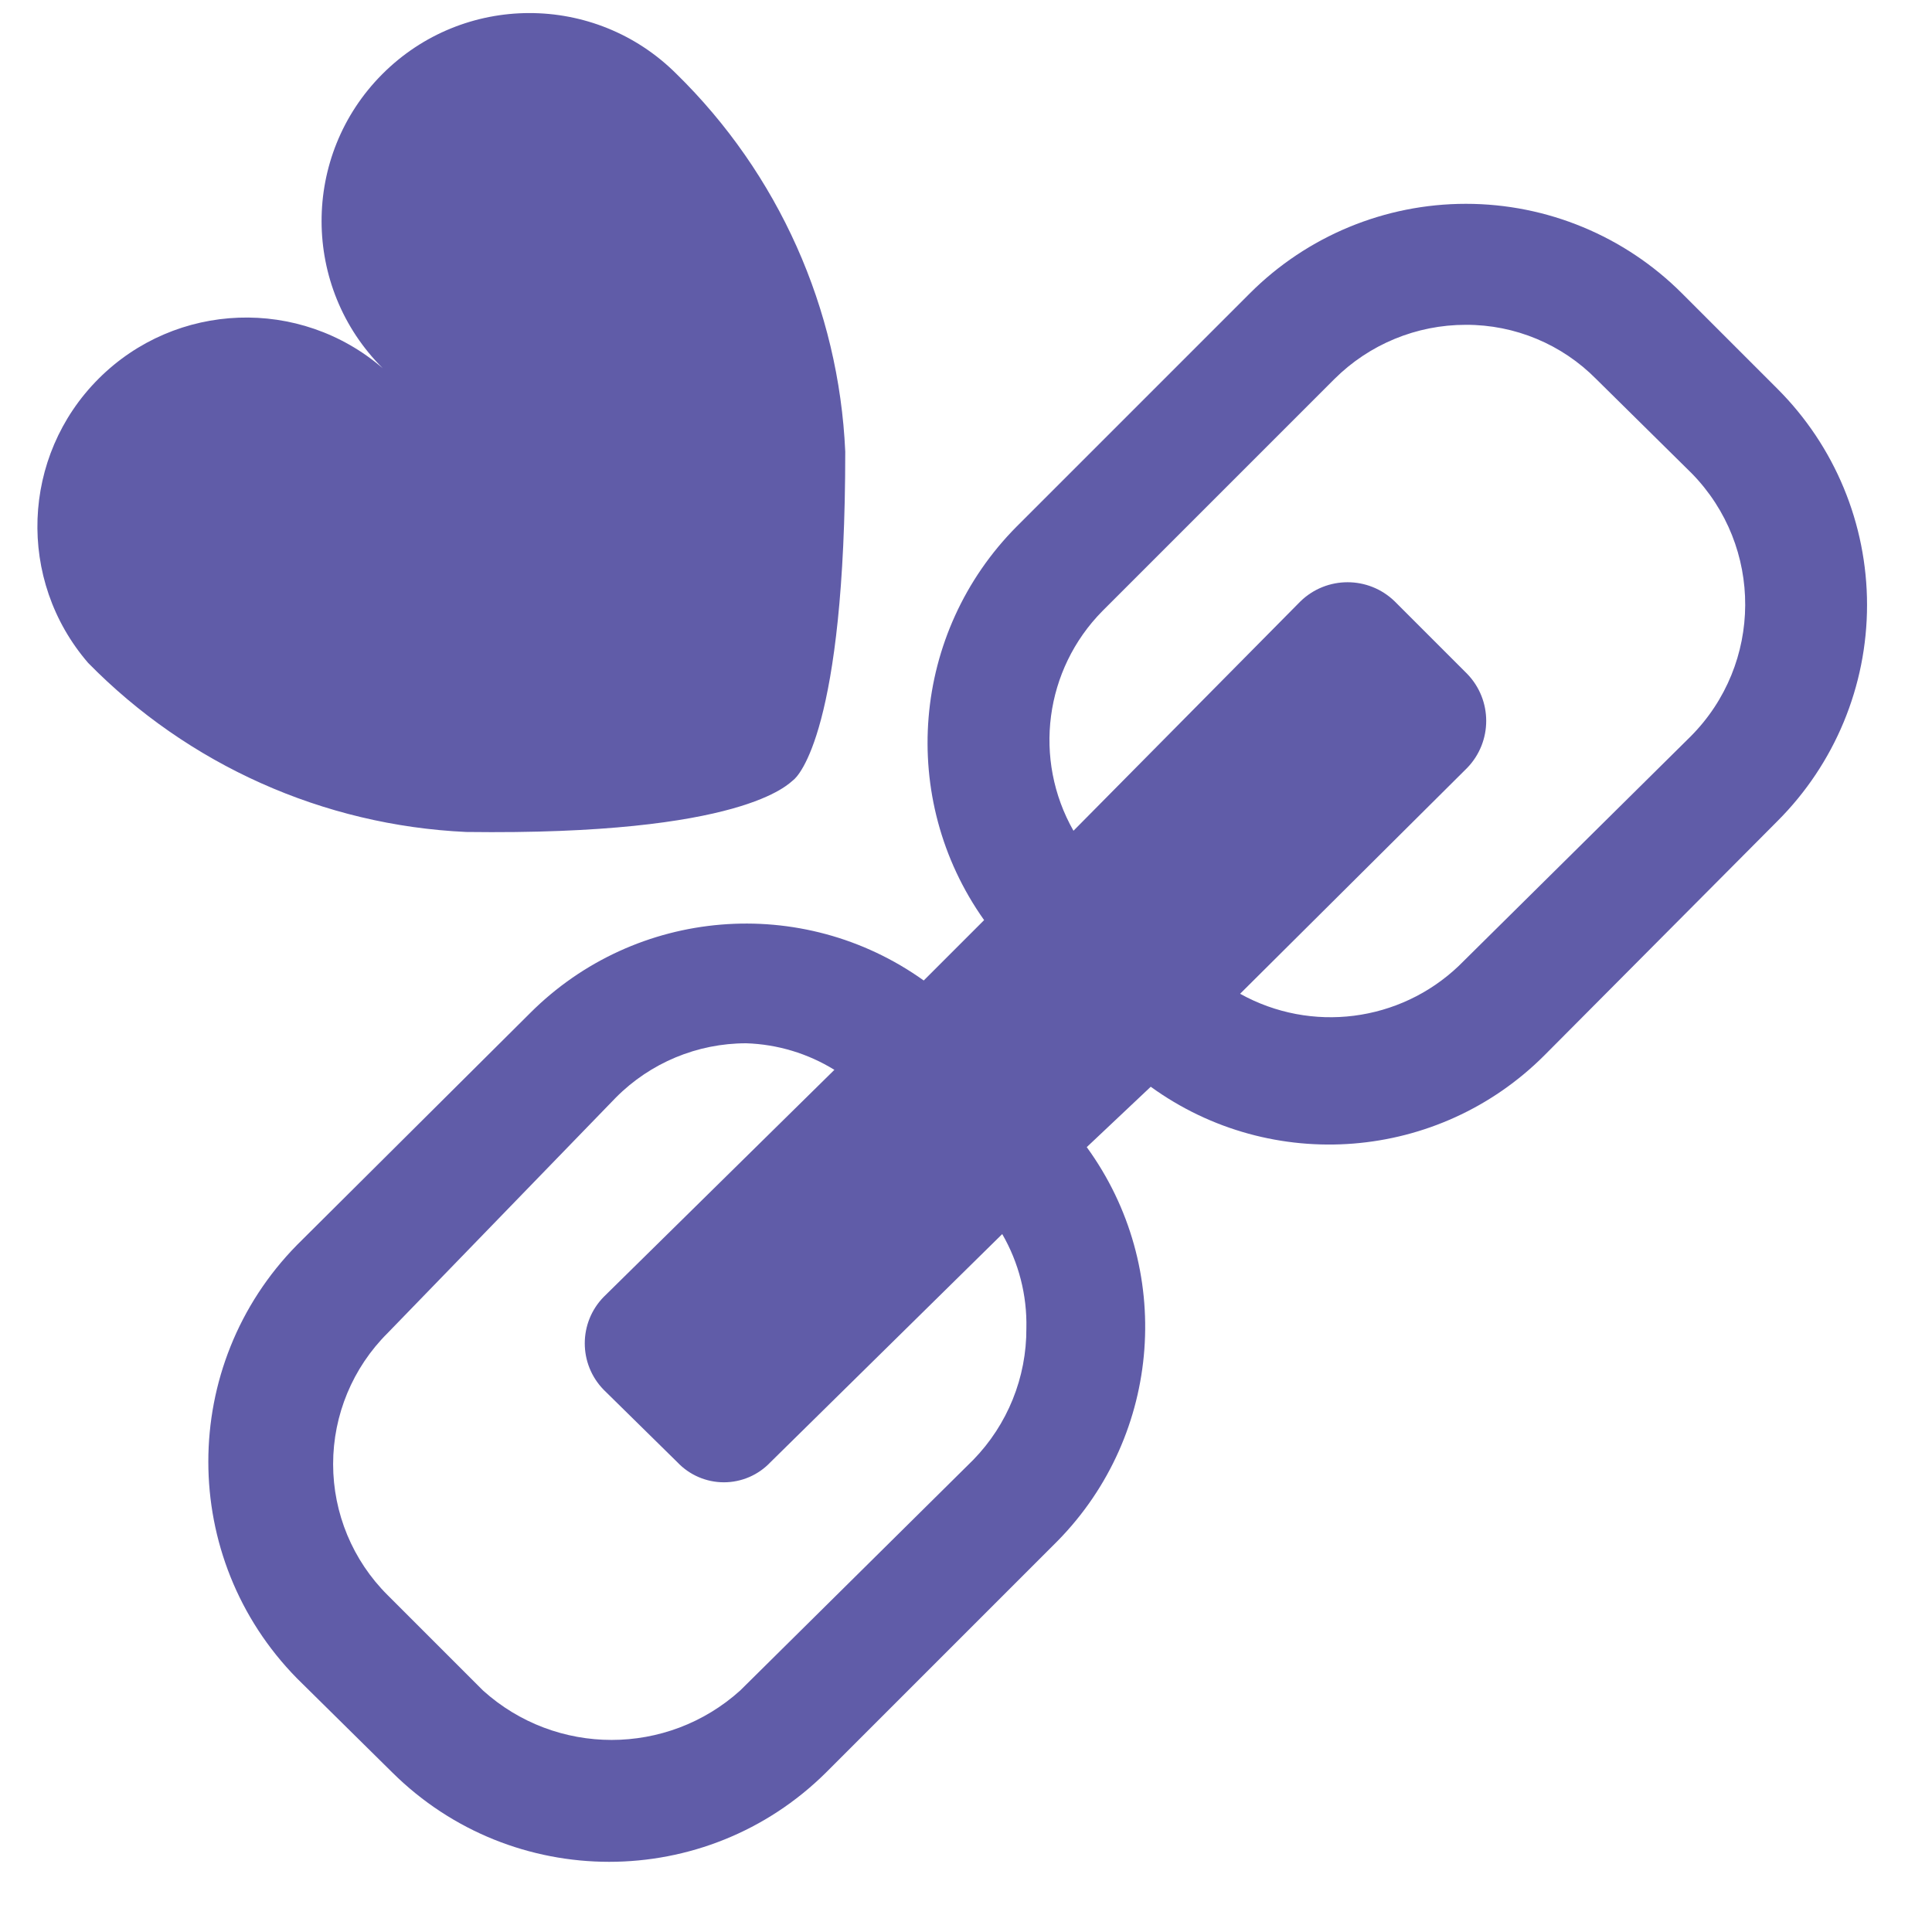
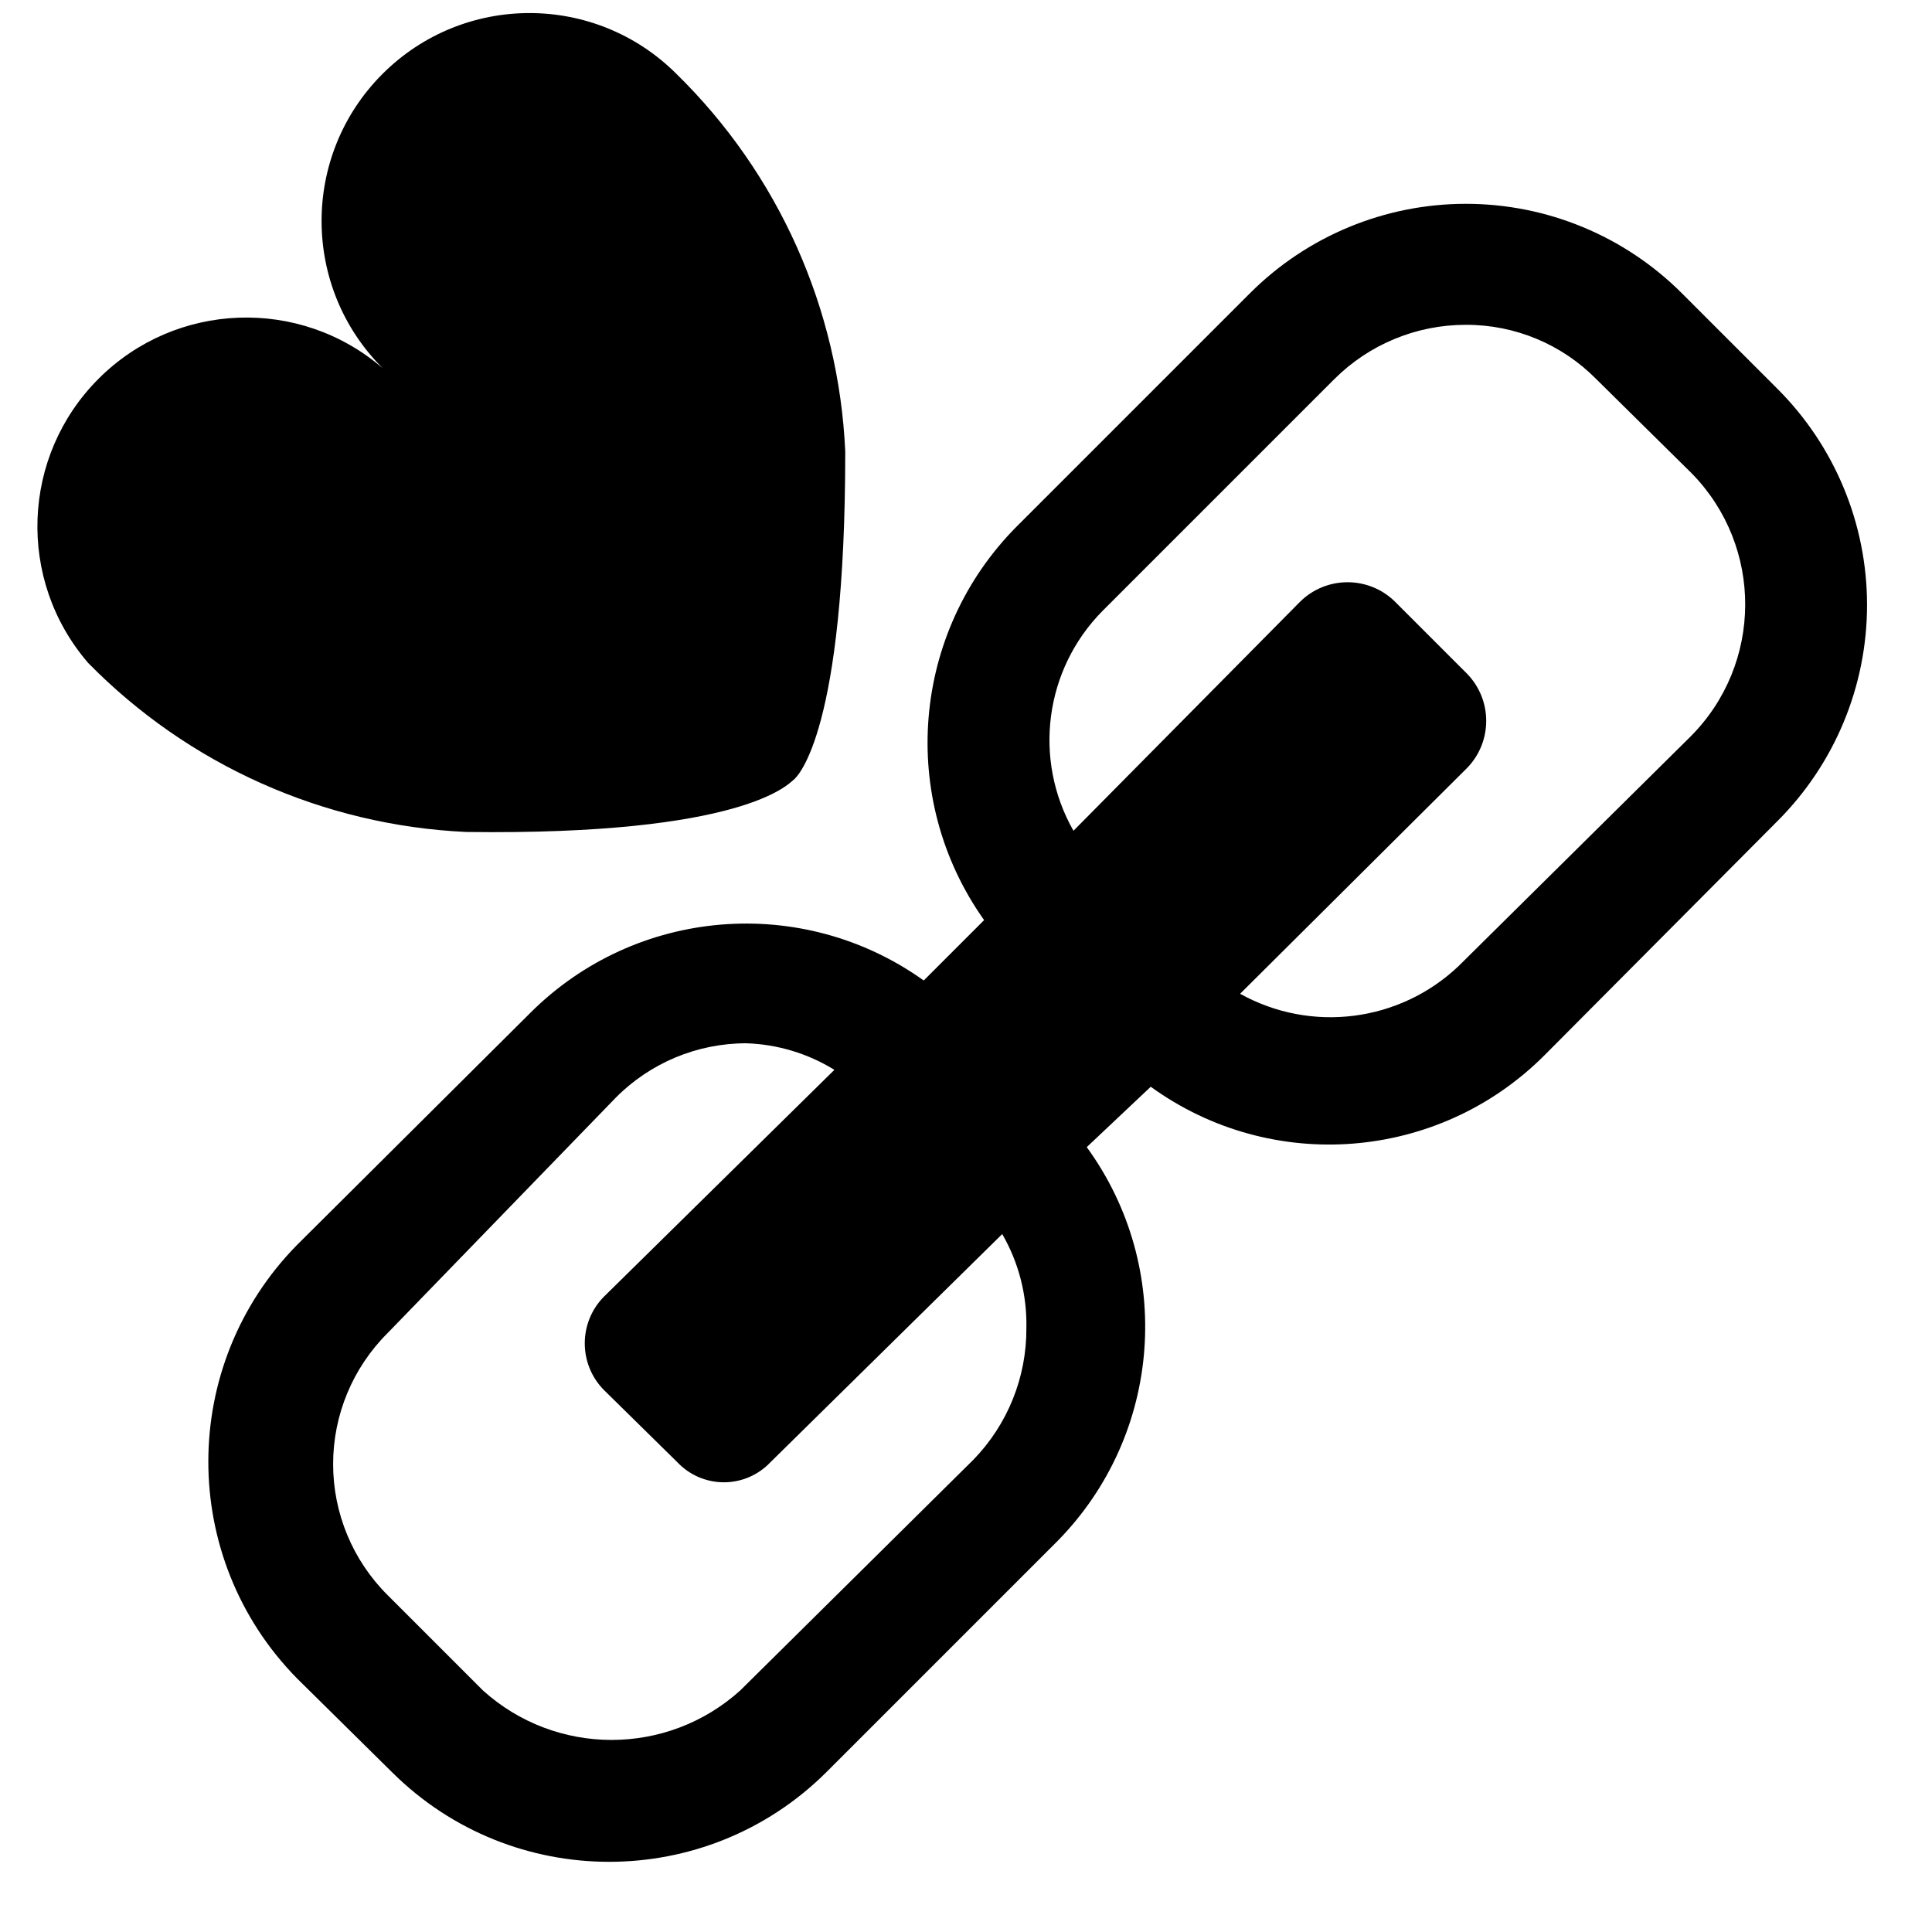
<svg xmlns="http://www.w3.org/2000/svg" viewBox="0 0 16 16">
-   <defs>
-     <style>.--i02{fill:#605ca8;}</style>
-   </defs>
  <g id="url-rewrite">
    <path id="--i02" class="--i02" d="M14.72,3.22l-.79-.79a2.53,2.53,0,0,0-3.58,0L8.42,4.36a2.54,2.54,0,0,0-.27,3.26l-.5.5a2.53,2.53,0,0,0-3.26.27L2.46,10.31a2.56,2.56,0,0,0,0,3.59l.79.78a2.55,2.55,0,0,0,3.59,0l1.92-1.92A2.53,2.53,0,0,0,9,9.5L9.53,9a2.52,2.52,0,0,0,3.26-.26L14.72,6.8a2.53,2.53,0,0,0,0-3.58ZM8.5,11a1.55,1.55,0,0,1-.44,1.09L6.13,14A1.59,1.59,0,0,1,4,14l-.79-.79a1.53,1.53,0,0,1,0-2.17L5.1,9.09a1.52,1.52,0,0,1,1.08-.45,1.48,1.48,0,0,1,.73.22L5,10.74a.55.55,0,0,0,0,.77l.61.6a.53.53,0,0,0,.77,0L8.3,10.22A1.49,1.49,0,0,1,8.5,11ZM14,6.1,12.08,8a1.54,1.54,0,0,1-1.81.23l1.88-1.87a.56.56,0,0,0,0-.78l-.6-.6a.56.56,0,0,0-.78,0L8.89,6.88a1.52,1.52,0,0,1,.24-1.82l1.92-1.92a1.54,1.54,0,0,1,1.09-.45,1.51,1.51,0,0,1,1.08.45l.79.78A1.55,1.55,0,0,1,14,6.1ZM7,3.74c0,2.31-.39,2.69-.43,2.72s-.41.46-2.71.43A4.69,4.69,0,0,1,.73,5.49,1.73,1.73,0,0,1,3.17,3.05,1.72,1.72,0,0,1,5.6.61,4.67,4.67,0,0,1,7,3.74Z" />
  </g>
</svg>
